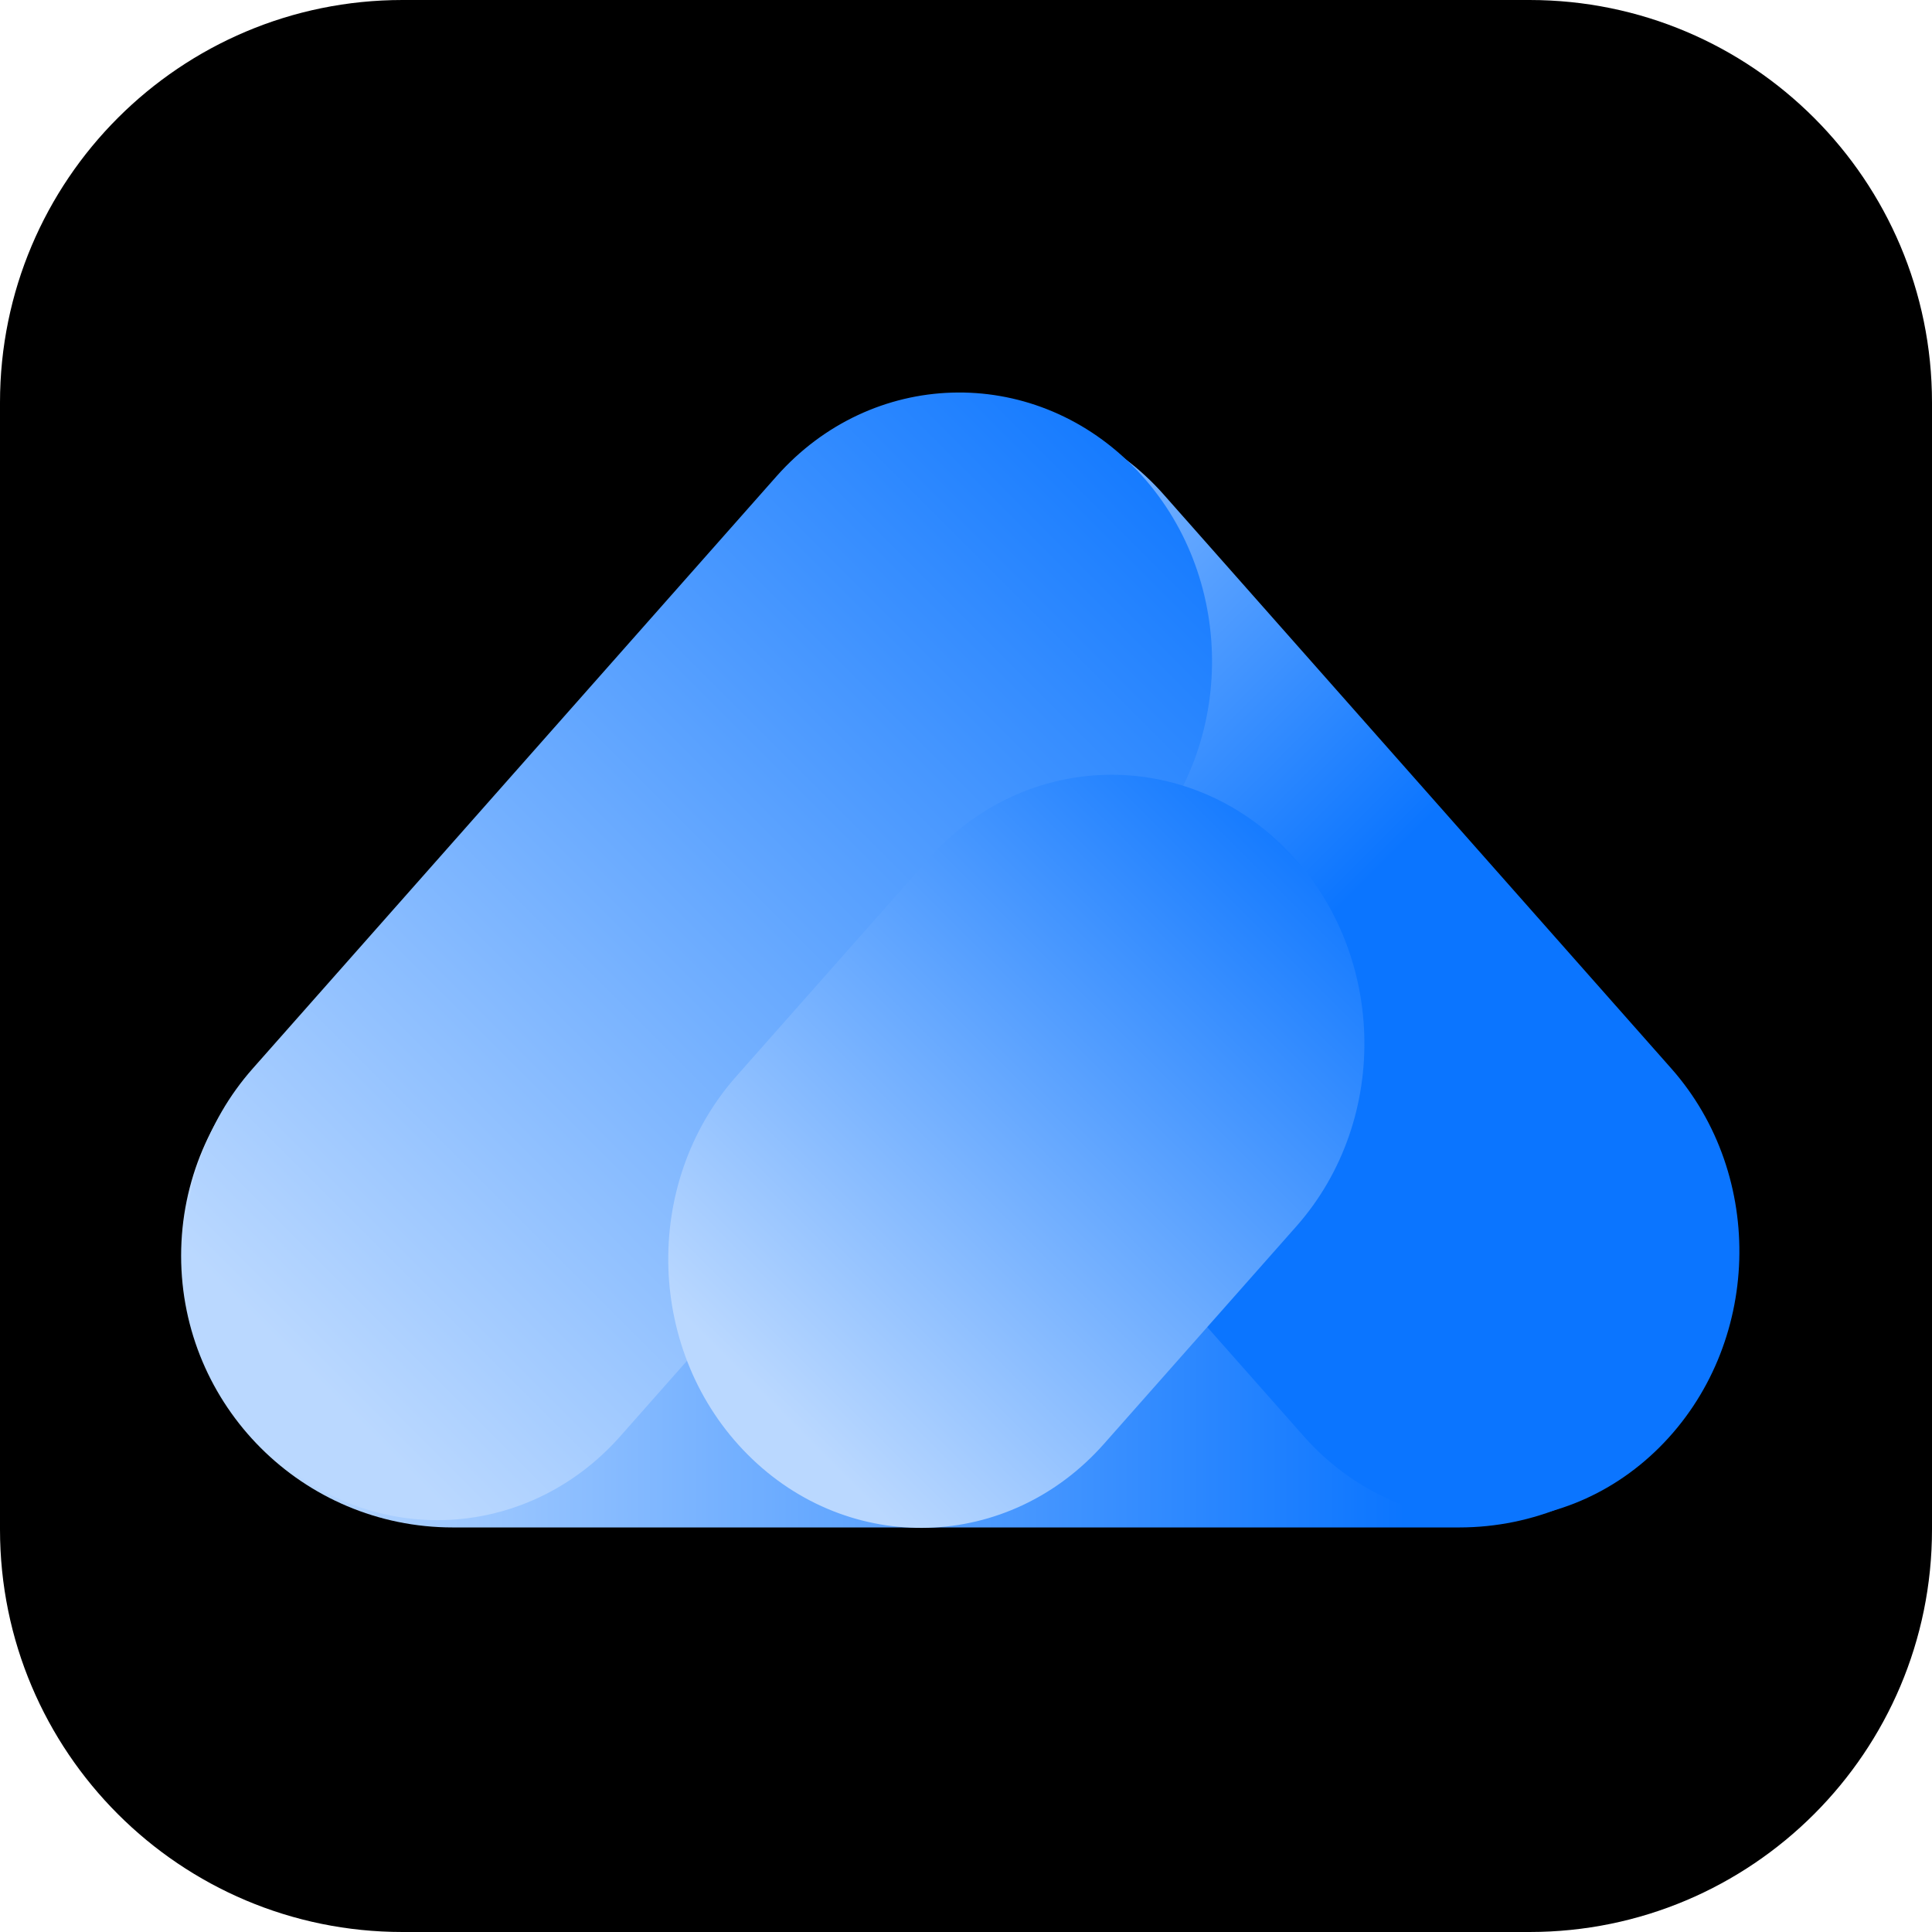
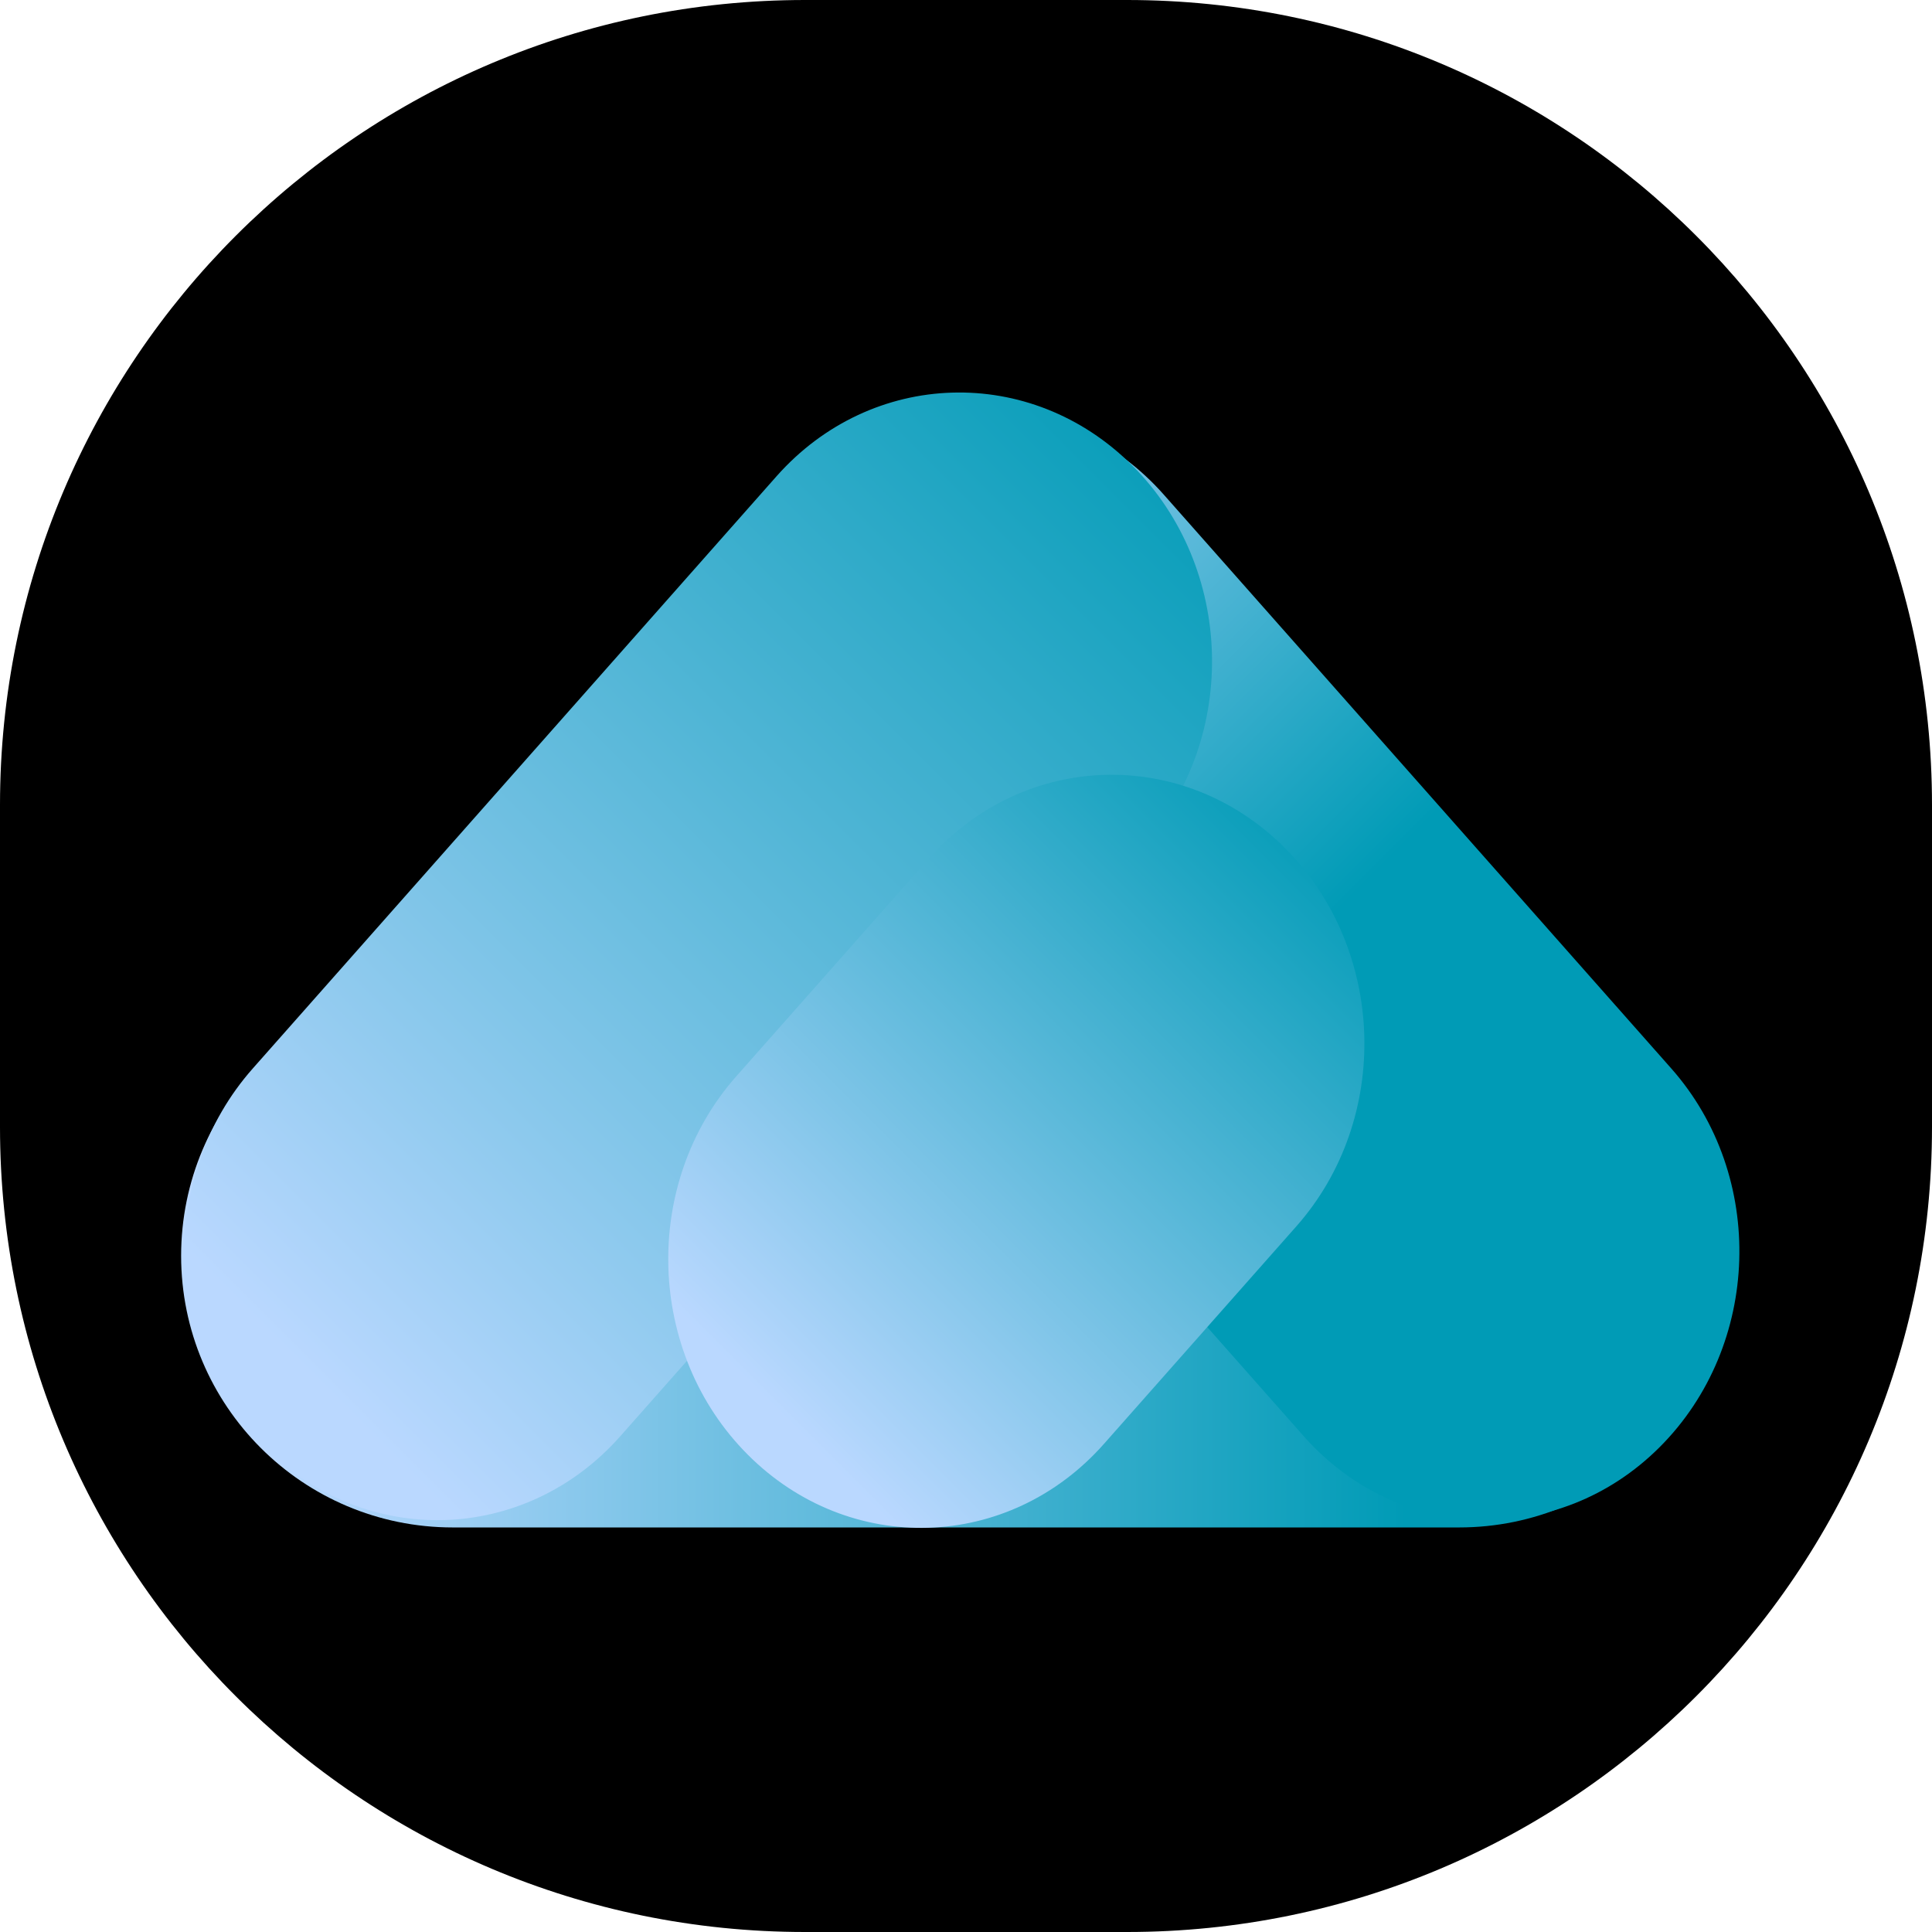
<svg xmlns="http://www.w3.org/2000/svg" width="96" height="96" viewBox="0 0 96 96" fill="none">
-   <rect width="96" height="96" rx="20" fill="black" />
-   <path d="M72.5 48.898C79.956 48.898 86 54.942 86 62.398C86 69.854 79.956 75.898 72.5 75.898H22.5C15.044 75.898 9 69.854 9 62.398C9 54.942 15.044 48.898 22.5 48.898L72.5 48.898Z" fill="url(#paint0_linear_191_15)" />
-   <path d="M39.557 42.841C34.831 37.497 35.089 29.076 40.134 24.032C45.178 18.987 53.098 19.23 57.824 24.574L83.047 53.094C87.773 58.438 87.515 66.859 82.471 71.904C77.427 76.948 69.506 76.706 64.78 71.362L39.557 42.841Z" fill="url(#paint1_linear_191_15)" />
-   <path d="M38.576 23.676C43.302 18.332 51.222 18.089 56.267 23.134C61.311 28.178 61.569 36.599 56.843 41.943L30.824 71.363C26.098 76.707 18.178 76.95 13.134 71.906C8.089 66.861 7.831 58.44 12.557 53.096L38.576 23.676Z" fill="url(#paint2_linear_191_15)" />
-   <path d="M46.147 42.67C50.873 37.326 58.794 37.083 63.838 42.128C68.882 47.172 69.14 55.593 64.414 60.937L54.854 71.747C50.128 77.091 42.208 77.334 37.164 72.289C32.119 67.245 31.861 58.824 36.587 53.48L46.147 42.67Z" fill="url(#paint3_linear_191_15)" />
+   <rect width="96" height="96" rx="40" fill="black" />
+   <path d="M72.5 48.898C79.956 48.898 86 54.942 86 62.398C86 69.854 79.956 75.898 72.5 75.898H22.5C15.044 75.898 9 69.854 9 62.398C9 54.942 15.044 48.898 22.5 48.898L72.5 48.898Z" fill="url(#paint0_linear_201_24)" />
+   <path d="M39.557 42.841C34.831 37.497 35.089 29.076 40.134 24.032C45.178 18.987 53.098 19.23 57.824 24.574L83.047 53.094C87.773 58.438 87.515 66.859 82.471 71.904C77.427 76.948 69.506 76.706 64.78 71.362L39.557 42.841Z" fill="url(#paint1_linear_201_24)" />
+   <path d="M38.576 23.676C43.302 18.332 51.222 18.089 56.267 23.134C61.311 28.178 61.569 36.599 56.843 41.943L30.824 71.363C26.098 76.707 18.178 76.95 13.134 71.906C8.089 66.861 7.831 58.44 12.557 53.096L38.576 23.676Z" fill="url(#paint2_linear_201_24)" />
+   <path d="M46.147 42.67C50.873 37.326 58.794 37.083 63.838 42.128C68.882 47.172 69.14 55.593 64.414 60.937L54.854 71.747C50.128 77.091 42.208 77.334 37.164 72.289C32.119 67.245 31.861 58.824 36.587 53.48L46.147 42.67Z" fill="url(#paint3_linear_201_24)" />
  <defs>
-     <linearGradient id="paint0_linear_191_15" x1="90.936" y1="71.679" x2="13.936" y2="71.679" gradientUnits="userSpaceOnUse">
-       <stop offset="0.274" stop-color="#0B75FF" />
+     <linearGradient id="paint0_linear_201_24" x1="90.936" y1="71.679" x2="13.936" y2="71.679" gradientUnits="userSpaceOnUse">
+       <stop offset="0.274" stop-color="#009BB6" />
      <stop offset="1" stop-color="#BAD8FF" />
    </linearGradient>
-     <linearGradient id="paint1_linear_191_15" x1="43.699" y1="14.684" x2="88.804" y2="59.788" gradientUnits="userSpaceOnUse">
+     <linearGradient id="paint1_linear_201_24" x1="43.699" y1="14.684" x2="88.804" y2="59.788" gradientUnits="userSpaceOnUse">
      <stop stop-color="#BAD8FF" />
-       <stop offset="0.591" stop-color="#0B75FF" />
+       <stop offset="0.591" stop-color="#009BB6" />
    </linearGradient>
-     <linearGradient id="paint2_linear_191_15" x1="65.311" y1="26.287" x2="19.358" y2="72.239" gradientUnits="userSpaceOnUse">
-       <stop stop-color="#0B75FF" />
+     <linearGradient id="paint2_linear_201_24" x1="65.311" y1="26.287" x2="19.358" y2="72.239" gradientUnits="userSpaceOnUse">
+       <stop stop-color="#009BB6" />
      <stop offset="1" stop-color="#BAD8FF" />
    </linearGradient>
-     <linearGradient id="paint3_linear_191_15" x1="71.827" y1="46.474" x2="43.409" y2="74.891" gradientUnits="userSpaceOnUse">
-       <stop stop-color="#0B75FF" />
+     <linearGradient id="paint3_linear_201_24" x1="71.827" y1="46.474" x2="43.409" y2="74.891" gradientUnits="userSpaceOnUse">
+       <stop stop-color="#009BB6" />
      <stop offset="1" stop-color="#BAD8FF" />
    </linearGradient>
  </defs>
</svg>
